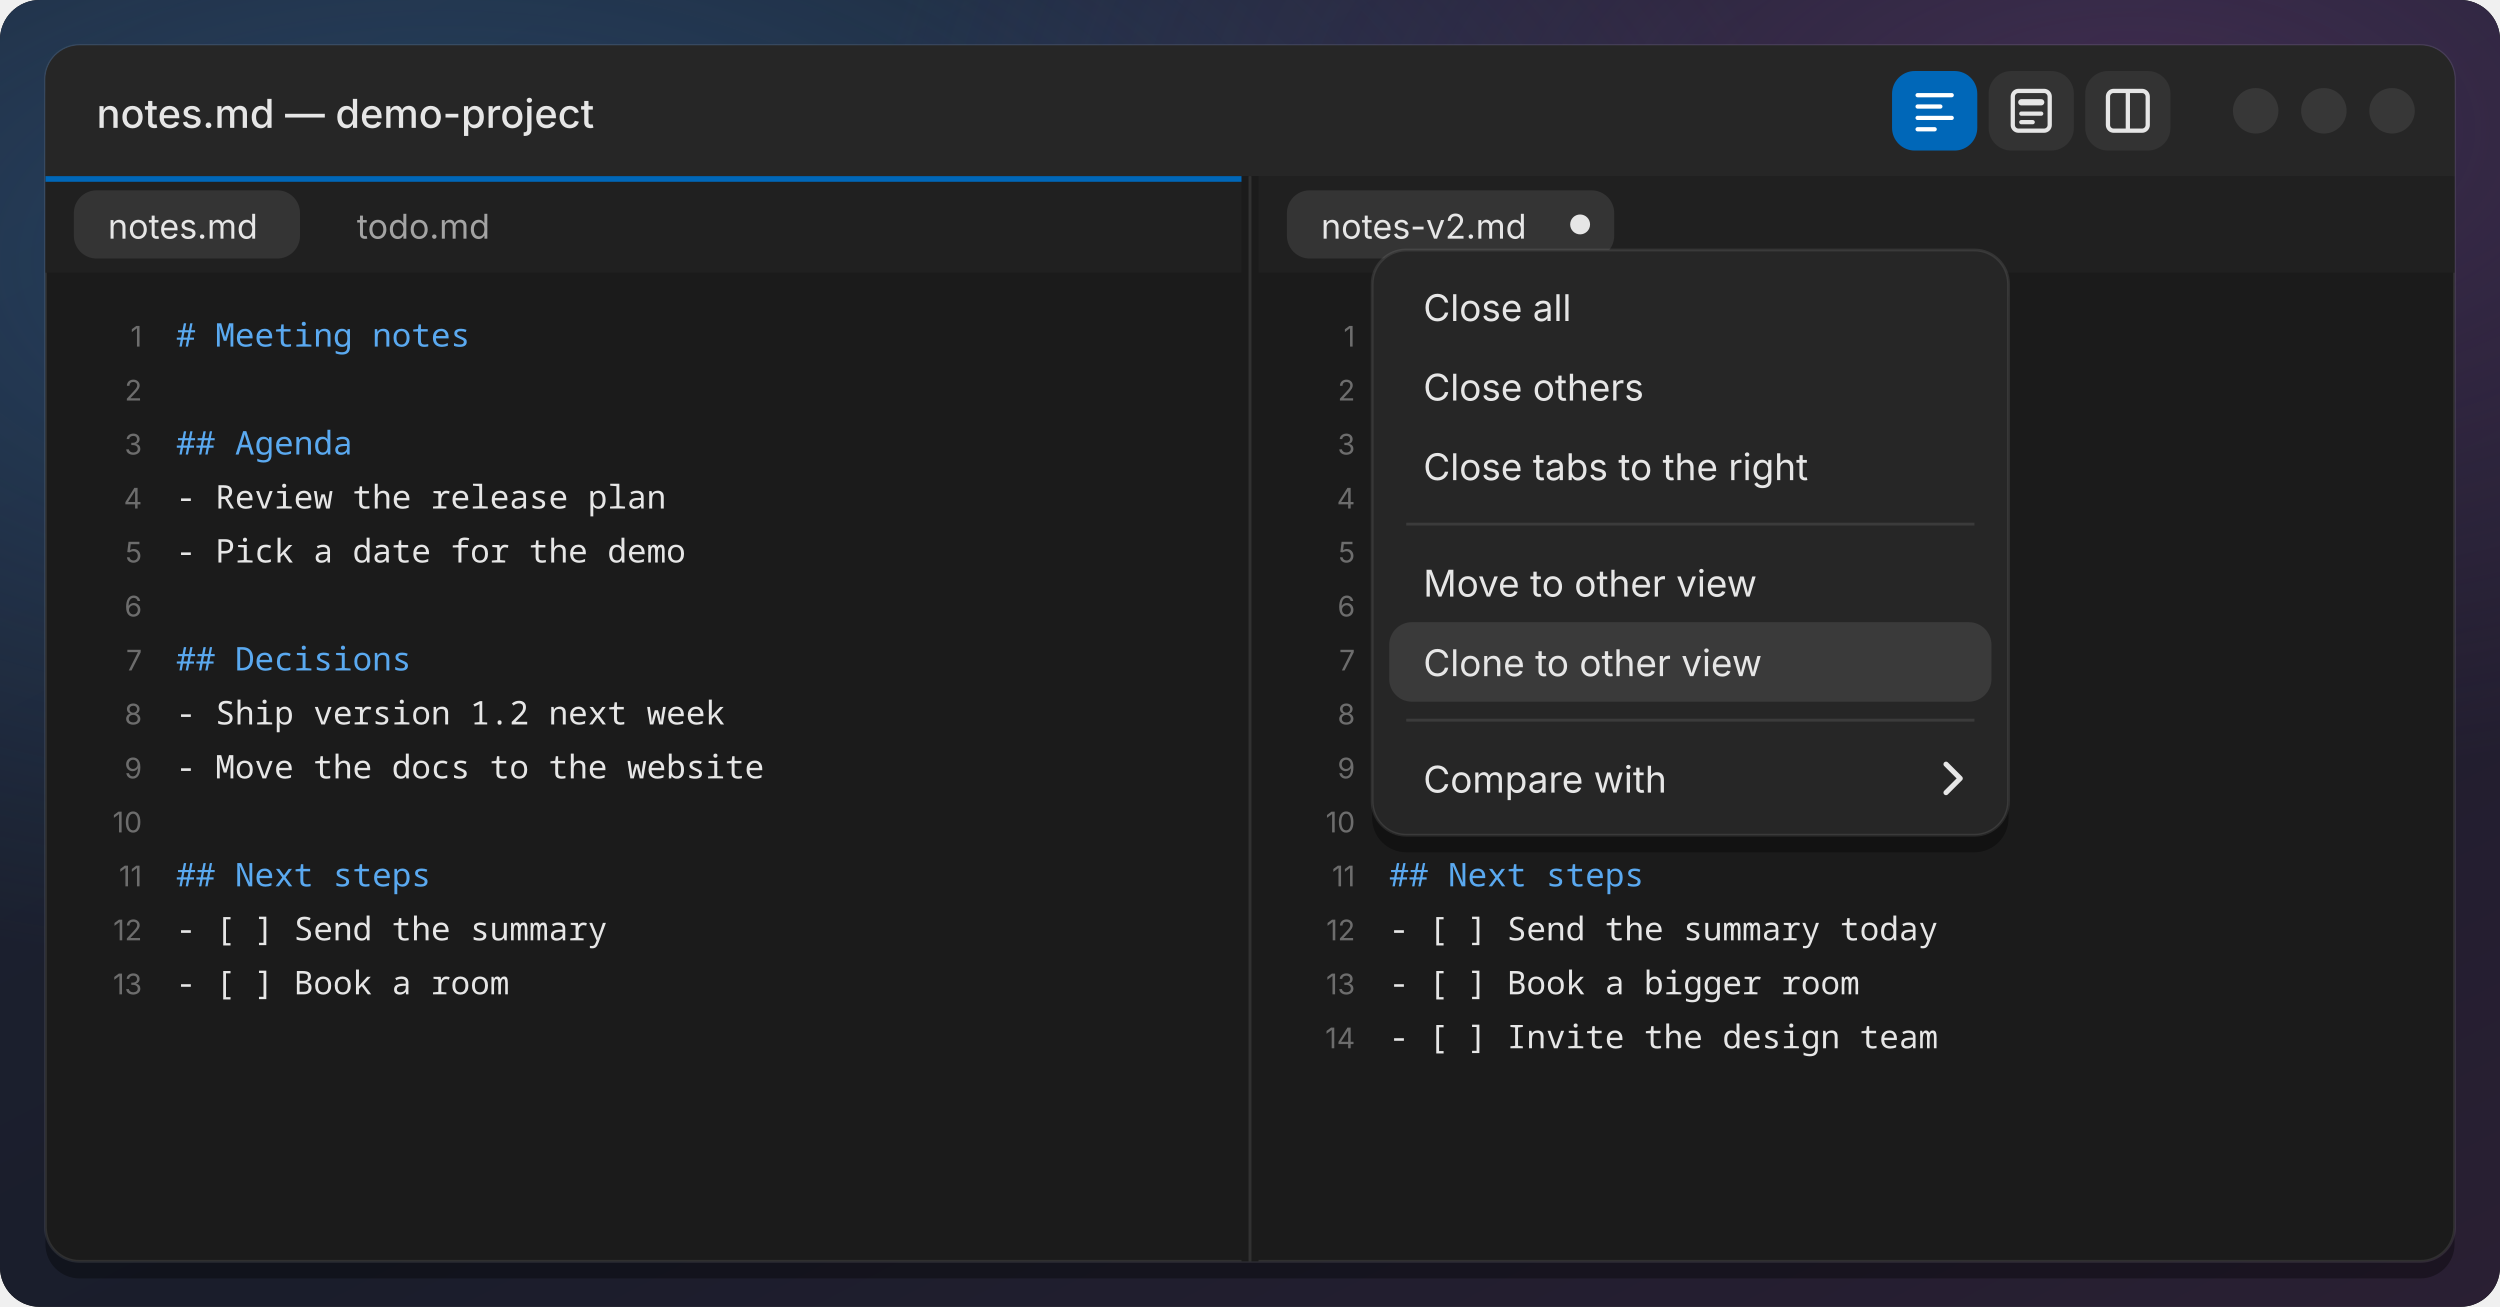
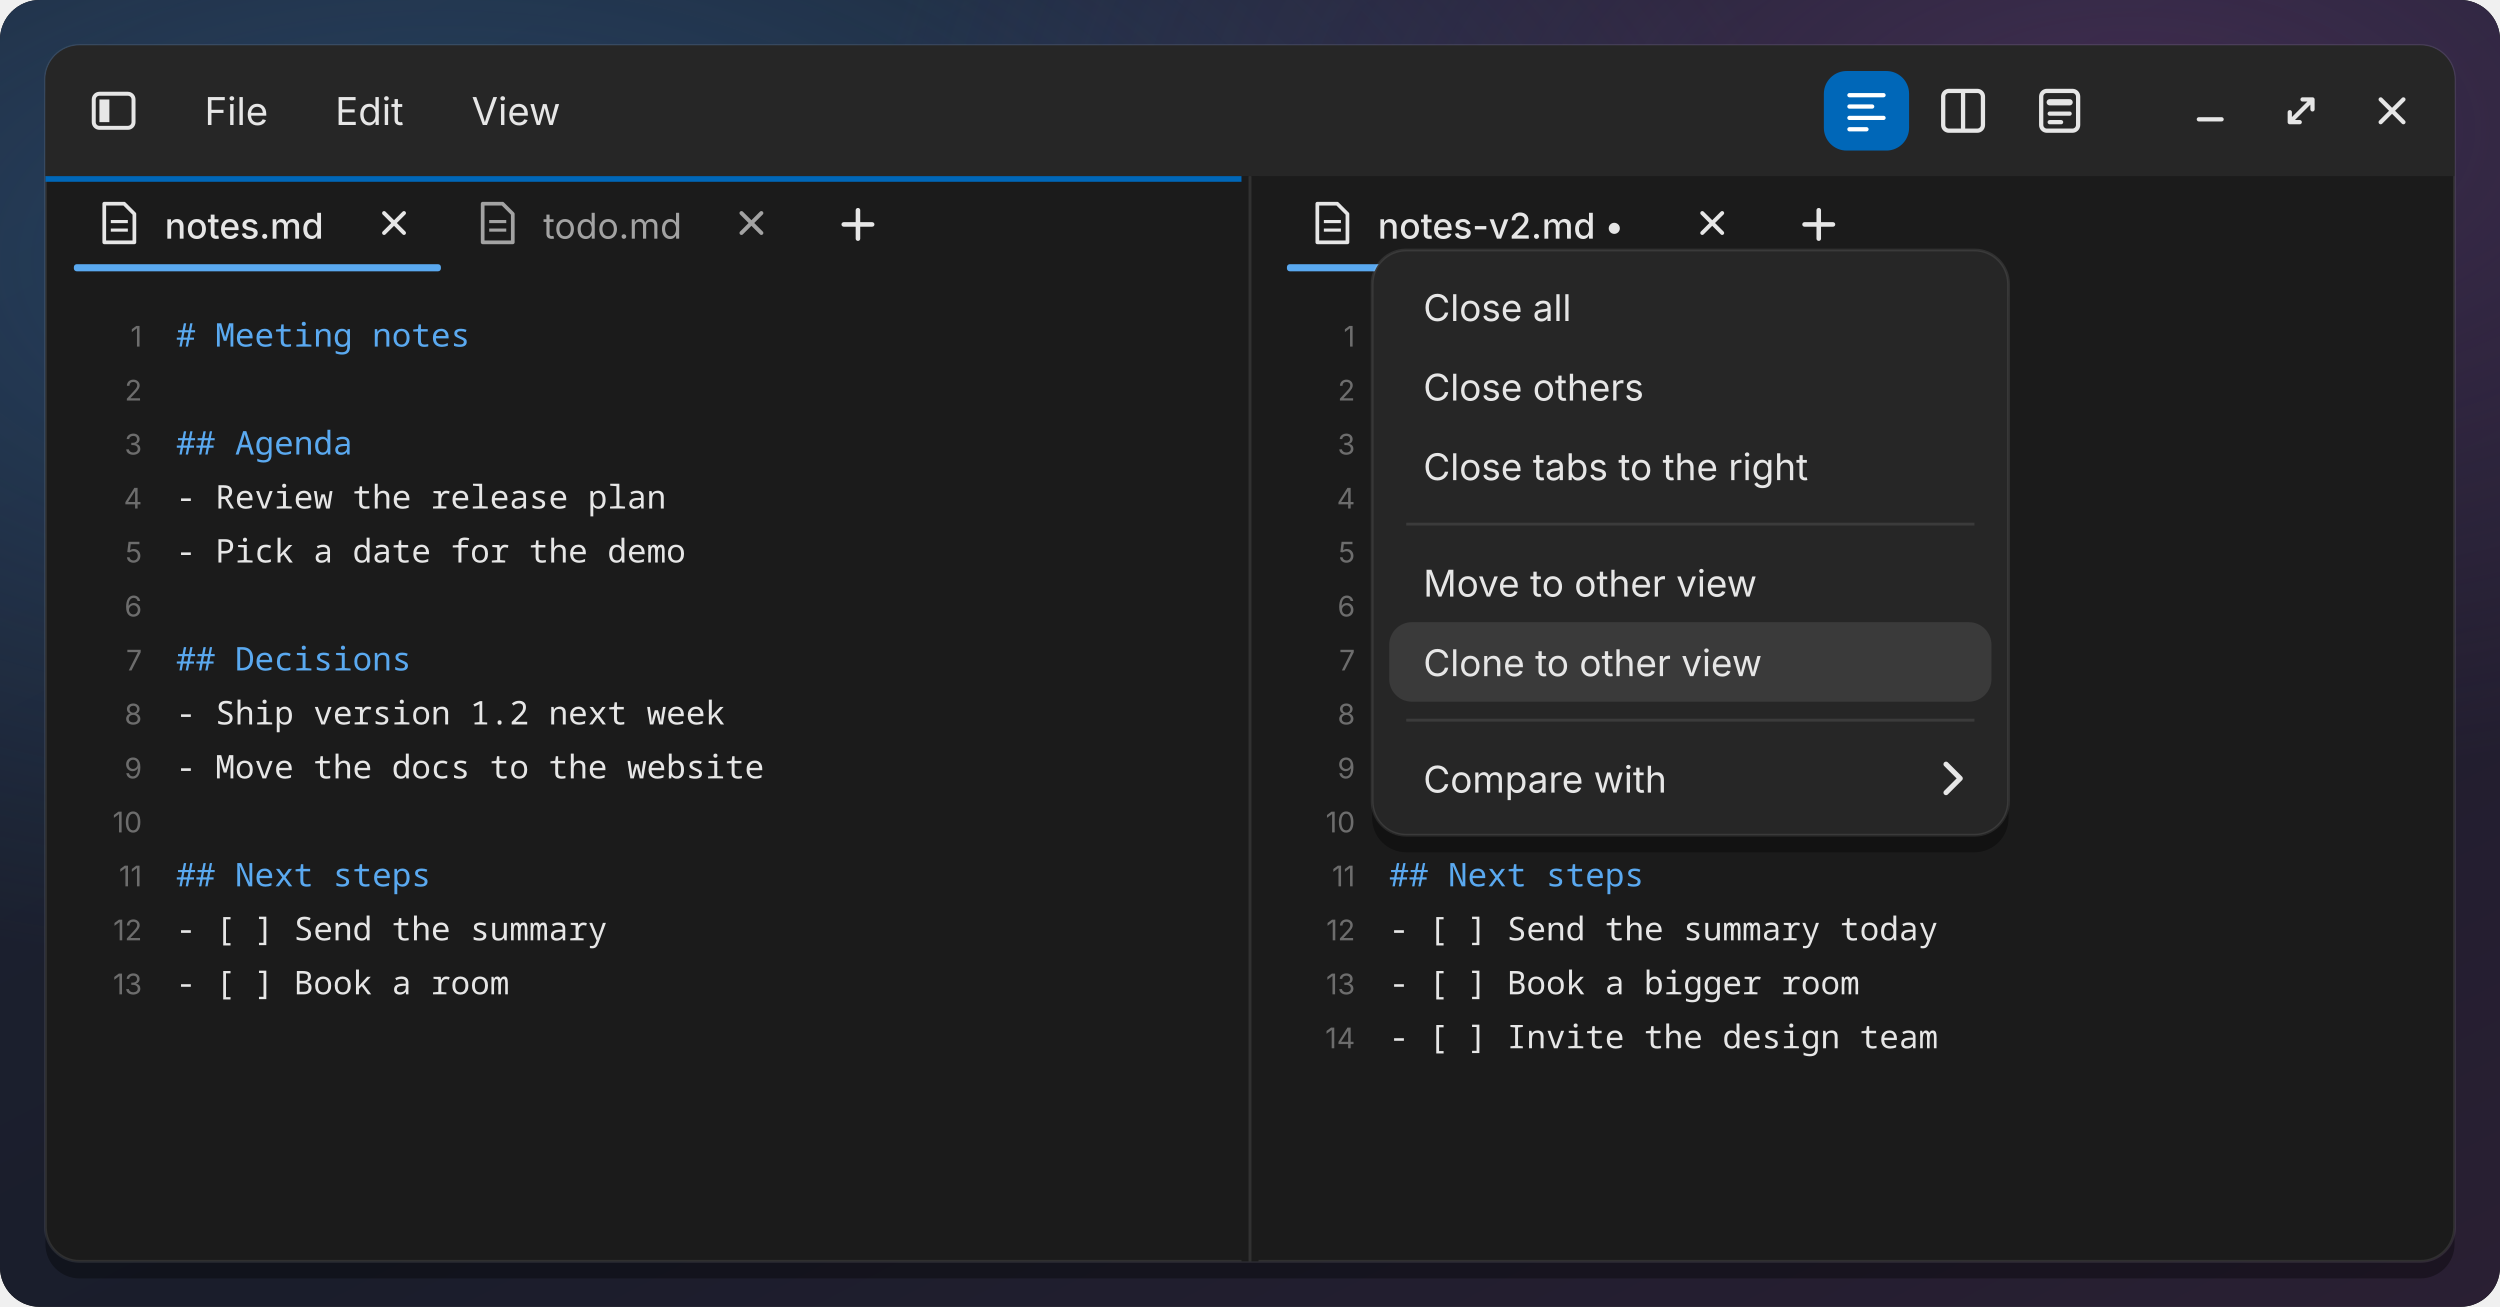
<svg xmlns="http://www.w3.org/2000/svg" width="880" height="460" viewBox="0 0 880 460" role="img" aria-label="COSMIC Text Editor with two views side by side, each with its own tabs, and the tab menu to move, clone or compare a tab">
  <defs>
    <linearGradient id="gBrowser" x1="0" y1="0" x2="1" y2="1">
      <stop offset="0" stop-color="#5fb4f5" />
      <stop offset="1" stop-color="#1c63b8" />
    </linearGradient>
    <linearGradient id="gMusic" x1="0" y1="0" x2="1" y2="1">
      <stop offset="0" stop-color="#ff8a5c" />
      <stop offset="1" stop-color="#e0447a" />
    </linearGradient>
    <linearGradient id="gWall" x1="0" y1="0" x2="1" y2="1">
      <stop offset="0" stop-color="#1d2433" />
      <stop offset=".55" stop-color="#1a1d2b" />
      <stop offset="1" stop-color="#2a1f33" />
    </linearGradient>
    <radialGradient id="gGlow1" cx=".18" cy=".2" r=".55">
      <stop offset="0" stop-color="#2f5d8a" stop-opacity=".55" />
      <stop offset="1" stop-color="#2f5d8a" stop-opacity="0" />
    </radialGradient>
    <radialGradient id="gGlow2" cx=".85" cy=".1" r=".5">
      <stop offset="0" stop-color="#6b3f7a" stop-opacity=".45" />
      <stop offset="1" stop-color="#6b3f7a" stop-opacity="0" />
    </radialGradient>
    <clipPath id="cAll">
      <rect width="880" height="460" rx="14" />
    </clipPath>
  </defs>
  <style>text{font-family:Inter, 'Open Sans', 'Noto Sans', sans-serif}</style>
  <g clip-path="url(#cAll)">
    <rect width="880" height="460" fill="#141414" />
    <rect width="880" height="460" fill="url(#gWall)" />
    <rect width="880" height="460" fill="url(#gGlow1)" />
    <rect width="880" height="460" fill="url(#gGlow2)" />
    <rect x="16" y="22" width="848" height="428" rx="12" fill="#000" opacity=".35" />
    <rect x="16" y="16" width="848" height="428" rx="12" fill="#1b1b1b" stroke="#ffffff" stroke-opacity=".09" />
    <path d="M16 28a12 12 0 0 1 12-12h824a12 12 0 0 1 12 12v34H16z" fill="#262626" />
-     <text x="34" y="45" font-size="14" fill="#e6e6e6" font-weight="500">notes.md — demo-project</text>
-     <rect x="666" y="25" width="30" height="28" rx="8" fill="#0067B8" />
-     <path d="M675 33.5h12M675 37.5h8M675 41.5h12M675 45.5h6" fill="none" stroke="#ffffff" stroke-width="1.5" stroke-linecap="round" />
-     <rect x="700" y="25" width="30" height="28" rx="8" fill="#ffffff" fill-opacity=".06" />
-     <rect x="708.5" y="32.0" width="13" height="14" rx="2" fill="none" stroke="#e6e6e6" stroke-width="1.5" stroke-linecap="round" />
-     <path d="M711.5 36.0h7" stroke="#e6e6e6" stroke-width="2.2" stroke-linecap="round" />
-     <path d="M711.5 40.0h7M711.5 43.0h4" fill="none" stroke="#e6e6e6" stroke-width="1.5" stroke-linecap="round" />
-     <rect x="734" y="25" width="30" height="28" rx="8" fill="#ffffff" fill-opacity=".06" />
-     <rect x="742" y="32.0" width="14" height="14" rx="2" fill="none" stroke="#e6e6e6" stroke-width="1.5" stroke-linecap="round" />
-     <path d="M749 32.5v13" fill="none" stroke="#e6e6e6" stroke-width="1.5" stroke-linecap="round" />
-     <circle cx="842" cy="39" r="8" fill="#ffffff" fill-opacity=".08" />
-     <circle cx="818" cy="39" r="8" fill="#ffffff" fill-opacity=".08" />
-     <circle cx="794" cy="39" r="8" fill="#ffffff" fill-opacity=".08" />
-     <rect x="16" y="62" width="848" height="34" fill="#202020" />
+     <rect x="33" y="33" width="14" height="12" rx="2" fill="none" stroke="#e6e6e6" stroke-width="1.4" />
+     <rect x="35" y="35" width="3.5" height="8" fill="#e6e6e6" />
+     <text x="72" y="44" font-size="13.5" fill="#e6e6e6">File</text>
+     <text x="118" y="44" font-size="13.5" fill="#e6e6e6">Edit</text>
+     <text x="166" y="44" font-size="13.5" fill="#e6e6e6">View</text>
+     <path d="M838 35l8 8M846 35l-8 8" fill="none" stroke="#e6e6e6" stroke-width="1.5" stroke-linecap="round" />
+     <path d="M806 43l8-8M806 43v-3.5M806 43h3.5M814 35h-3.5M814 35v3.5" fill="none" stroke="#e6e6e6" stroke-width="1.5" stroke-linecap="round" />
+     <path d="M774 42h8" fill="none" stroke="#e6e6e6" stroke-width="1.5" stroke-linecap="round" />
+     <rect x="642" y="25" width="30" height="28" rx="8" fill="#0067B8" />
+     <path d="M651 33.5h12M651 37.5h8M651 41.5h12M651 45.5h6" fill="none" stroke="#ffffff" stroke-width="1.5" stroke-linecap="round" />
+     <rect x="684" y="32.0" width="14" height="14" rx="2" fill="none" stroke="#e6e6e6" stroke-width="1.5" stroke-linecap="round" />
+     <path d="M691 32.5v13" fill="none" stroke="#e6e6e6" stroke-width="1.5" stroke-linecap="round" />
+     <rect x="718.5" y="32.0" width="13" height="14" rx="2" fill="none" stroke="#e6e6e6" stroke-width="1.5" stroke-linecap="round" />
+     <path d="M721.5 36.0h7" stroke="#e6e6e6" stroke-width="2.2" stroke-linecap="round" />
+     <path d="M721.5 40.0h7M721.5 43.0h4" fill="none" stroke="#e6e6e6" stroke-width="1.5" stroke-linecap="round" />
    <rect x="437.0" y="62" width="6" height="382" fill="#1b1b1b" />
    <rect x="439.5" y="62" width="1" height="382" fill="#ffffff" fill-opacity=".1" />
    <rect x="16" y="62" width="421.0" height="2" fill="#0067B8" />
-     <rect x="26" y="67" width="79.6" height="24" rx="8" fill="#ffffff" fill-opacity=".09" />
-     <text x="38" y="84" font-size="12" fill="#e6e6e6">notes.md</text>
-     <text x="125.6" y="84" font-size="12" fill="#a3a3a3">todo.md</text>
-     <rect x="453.0" y="67" width="115.2" height="24" rx="8" fill="#ffffff" fill-opacity=".09" />
-     <text x="465.0" y="84" font-size="12" fill="#e6e6e6">notes-v2.md</text>
-     <circle cx="556.2" cy="79" r="3.5" fill="#e6e6e6" />
+     <path d="M36.7 71.7h7l3.6 3.6v10H36.7z" fill="none" stroke="#e6e6e6" stroke-width="1.3" stroke-linejoin="round" />
+     <path d="M39 78h6M39 81h6" stroke="#e6e6e6" stroke-width="1.1" />
+     <text x="58" y="84" font-size="12.5" fill="#e6e6e6" font-weight="500">notes.md</text>
+     <path d="M135.2 75l7 7M142.2 75l-7 7" fill="none" stroke="#e6e6e6" stroke-width="1.4" stroke-linecap="round" />
+     <rect x="26" y="93" width="129.2" height="2.5" rx="1" fill="#5aa9f0" />
+     <path d="M169.9 71.7h7l3.6 3.6v10H169.9z" fill="none" stroke="#a3a3a3" stroke-width="1.3" stroke-linejoin="round" />
+     <path d="M172.2 78h6M172.2 81h6" stroke="#a3a3a3" stroke-width="1.1" />
+     <text x="191.2" y="84" font-size="12.5" fill="#a3a3a3">todo.md</text>
+     <path d="M261.0 75l7 7M268.0 75l-7 7" fill="none" stroke="#a3a3a3" stroke-width="1.4" stroke-linecap="round" />
+     <path d="M297.0 79h10M302.0 74v10" stroke="#e6e6e6" stroke-width="1.6" stroke-linecap="round" />
+     <path d="M463.7 71.7h7l3.6 3.6v10H463.7z" fill="none" stroke="#e6e6e6" stroke-width="1.3" stroke-linejoin="round" />
+     <path d="M466.0 78h6M466.0 81h6" stroke="#e6e6e6" stroke-width="1.1" />
+     <text x="485.0" y="84" font-size="12.5" fill="#e6e6e6" font-weight="500">notes-v2.md •</text>
+     <path d="M599.2 75l7 7M606.2 75l-7 7" fill="none" stroke="#e6e6e6" stroke-width="1.4" stroke-linecap="round" />
+     <rect x="453.0" y="93" width="166.2" height="2.5" rx="1" fill="#5aa9f0" />
+     <path d="M635.2 79h10M640.2 74v10" stroke="#e6e6e6" stroke-width="1.6" stroke-linecap="round" />
    <text x="50" y="122" font-size="10" fill="#a3a3a3" text-anchor="end" opacity="0.6">1</text>
    <text x="62" y="122" font-size="11.5" fill="#5aa9f0" style="font-family:'Noto Sans Mono', 'DejaVu Sans Mono', monospace;white-space:pre"># Meeting notes</text>
    <text x="50" y="141" font-size="10" fill="#a3a3a3" text-anchor="end" opacity="0.6">2</text>
    <text x="50" y="160" font-size="10" fill="#a3a3a3" text-anchor="end" opacity="0.6">3</text>
    <text x="62" y="160" font-size="11.5" fill="#5aa9f0" style="font-family:'Noto Sans Mono', 'DejaVu Sans Mono', monospace;white-space:pre">## Agenda</text>
    <text x="50" y="179" font-size="10" fill="#a3a3a3" text-anchor="end" opacity="0.6">4</text>
    <text x="62" y="179" font-size="11.5" fill="#e6e6e6" style="font-family:'Noto Sans Mono', 'DejaVu Sans Mono', monospace;white-space:pre">- Review the release plan</text>
    <text x="50" y="198" font-size="10" fill="#a3a3a3" text-anchor="end" opacity="0.6">5</text>
    <text x="62" y="198" font-size="11.5" fill="#e6e6e6" style="font-family:'Noto Sans Mono', 'DejaVu Sans Mono', monospace;white-space:pre">- Pick a date for the demo</text>
    <text x="50" y="217" font-size="10" fill="#a3a3a3" text-anchor="end" opacity="0.6">6</text>
    <text x="50" y="236" font-size="10" fill="#a3a3a3" text-anchor="end" opacity="0.6">7</text>
    <text x="62" y="236" font-size="11.5" fill="#5aa9f0" style="font-family:'Noto Sans Mono', 'DejaVu Sans Mono', monospace;white-space:pre">## Decisions</text>
    <text x="50" y="255" font-size="10" fill="#a3a3a3" text-anchor="end" opacity="0.6">8</text>
    <text x="62" y="255" font-size="11.5" fill="#e6e6e6" style="font-family:'Noto Sans Mono', 'DejaVu Sans Mono', monospace;white-space:pre">- Ship version 1.2 next week</text>
    <text x="50" y="274" font-size="10" fill="#a3a3a3" text-anchor="end" opacity="0.6">9</text>
    <text x="62" y="274" font-size="11.5" fill="#e6e6e6" style="font-family:'Noto Sans Mono', 'DejaVu Sans Mono', monospace;white-space:pre">- Move the docs to the website</text>
    <text x="50" y="293" font-size="10" fill="#a3a3a3" text-anchor="end" opacity="0.6">10</text>
    <text x="50" y="312" font-size="10" fill="#a3a3a3" text-anchor="end" opacity="0.6">11</text>
    <text x="62" y="312" font-size="11.5" fill="#5aa9f0" style="font-family:'Noto Sans Mono', 'DejaVu Sans Mono', monospace;white-space:pre">## Next steps</text>
    <text x="50" y="331" font-size="10" fill="#a3a3a3" text-anchor="end" opacity="0.6">12</text>
    <text x="62" y="331" font-size="11.5" fill="#e6e6e6" style="font-family:'Noto Sans Mono', 'DejaVu Sans Mono', monospace;white-space:pre">- [ ] Send the summary</text>
    <text x="50" y="350" font-size="10" fill="#a3a3a3" text-anchor="end" opacity="0.6">13</text>
    <text x="62" y="350" font-size="11.5" fill="#e6e6e6" style="font-family:'Noto Sans Mono', 'DejaVu Sans Mono', monospace;white-space:pre">- [ ] Book a room</text>
    <text x="477.0" y="122" font-size="10" fill="#a3a3a3" text-anchor="end" opacity="0.6">1</text>
    <text x="489.0" y="122" font-size="11.5" fill="#5aa9f0" style="font-family:'Noto Sans Mono', 'DejaVu Sans Mono', monospace;white-space:pre"># Meeting notes</text>
    <text x="477.0" y="141" font-size="10" fill="#a3a3a3" text-anchor="end" opacity="0.6">2</text>
    <text x="477.0" y="160" font-size="10" fill="#a3a3a3" text-anchor="end" opacity="0.6">3</text>
    <text x="489.0" y="160" font-size="11.5" fill="#5aa9f0" style="font-family:'Noto Sans Mono', 'DejaVu Sans Mono', monospace;white-space:pre">## Agenda</text>
    <text x="477.0" y="179" font-size="10" fill="#a3a3a3" text-anchor="end" opacity="0.6">4</text>
    <text x="489.0" y="179" font-size="11.5" fill="#e6e6e6" style="font-family:'Noto Sans Mono', 'DejaVu Sans Mono', monospace;white-space:pre">- Review the release plan</text>
    <text x="477.0" y="198" font-size="10" fill="#a3a3a3" text-anchor="end" opacity="0.6">5</text>
    <text x="489.0" y="198" font-size="11.5" fill="#e6e6e6" style="font-family:'Noto Sans Mono', 'DejaVu Sans Mono', monospace;white-space:pre">- Pick a date for the demo</text>
    <text x="477.0" y="217" font-size="10" fill="#a3a3a3" text-anchor="end" opacity="0.6">6</text>
    <text x="477.0" y="236" font-size="10" fill="#a3a3a3" text-anchor="end" opacity="0.6">7</text>
    <text x="489.0" y="236" font-size="11.5" fill="#5aa9f0" style="font-family:'Noto Sans Mono', 'DejaVu Sans Mono', monospace;white-space:pre">## Decisions</text>
    <text x="477.0" y="255" font-size="10" fill="#a3a3a3" text-anchor="end" opacity="0.6">8</text>
    <text x="489.0" y="255" font-size="11.5" fill="#e6e6e6" style="font-family:'Noto Sans Mono', 'DejaVu Sans Mono', monospace;white-space:pre">- Ship version 1.2 next week</text>
    <text x="477.0" y="274" font-size="10" fill="#a3a3a3" text-anchor="end" opacity="0.6">9</text>
    <text x="489.0" y="274" font-size="11.5" fill="#e6e6e6" style="font-family:'Noto Sans Mono', 'DejaVu Sans Mono', monospace;white-space:pre">- Move the docs to the website</text>
    <text x="477.0" y="293" font-size="10" fill="#a3a3a3" text-anchor="end" opacity="0.6">10</text>
    <text x="477.0" y="312" font-size="10" fill="#a3a3a3" text-anchor="end" opacity="0.6">11</text>
    <text x="489.0" y="312" font-size="11.5" fill="#5aa9f0" style="font-family:'Noto Sans Mono', 'DejaVu Sans Mono', monospace;white-space:pre">## Next steps</text>
    <text x="477.0" y="331" font-size="10" fill="#a3a3a3" text-anchor="end" opacity="0.6">12</text>
    <text x="489.0" y="331" font-size="11.5" fill="#e6e6e6" style="font-family:'Noto Sans Mono', 'DejaVu Sans Mono', monospace;white-space:pre">- [ ] Send the summary today</text>
    <text x="477.0" y="350" font-size="10" fill="#a3a3a3" text-anchor="end" opacity="0.6">13</text>
    <text x="489.0" y="350" font-size="11.5" fill="#e6e6e6" style="font-family:'Noto Sans Mono', 'DejaVu Sans Mono', monospace;white-space:pre">- [ ] Book a bigger room</text>
    <text x="477.0" y="369" font-size="10" fill="#a3a3a3" text-anchor="end" opacity="0.6">14</text>
    <text x="489.0" y="369" font-size="11.5" fill="#e6e6e6" style="font-family:'Noto Sans Mono', 'DejaVu Sans Mono', monospace;white-space:pre">- [ ] Invite the design team</text>
    <rect x="483.0" y="94" width="224" height="206" rx="12" fill="#000" opacity=".35" />
    <rect x="483.0" y="88" width="224" height="206" rx="12" fill="#262626" stroke="#ffffff" stroke-opacity=".09" />
    <text x="501.0" y="113" font-size="13" fill="#e6e6e6">Close all</text>
    <text x="501.0" y="141" font-size="13" fill="#e6e6e6">Close others</text>
    <text x="501.0" y="169" font-size="13" fill="#e6e6e6">Close tabs to the right</text>
    <rect x="495.0" y="184" width="200" height="1" fill="#ffffff" fill-opacity=".1" />
    <text x="501.0" y="210" font-size="13" fill="#e6e6e6">Move to other view</text>
    <rect x="489.0" y="219" width="212" height="28" rx="8" fill="#ffffff" fill-opacity=".09" />
    <text x="501.0" y="238" font-size="13" fill="#e6e6e6">Clone to other view</text>
    <rect x="495.0" y="253" width="200" height="1" fill="#ffffff" fill-opacity=".1" />
    <text x="501.0" y="279" font-size="13" fill="#e6e6e6">Compare with</text>
    <path d="M685.0 269l5 5-5 5" fill="none" stroke="#e6e6e6" stroke-width="1.8" stroke-linecap="round" stroke-linejoin="round" />
  </g>
</svg>
